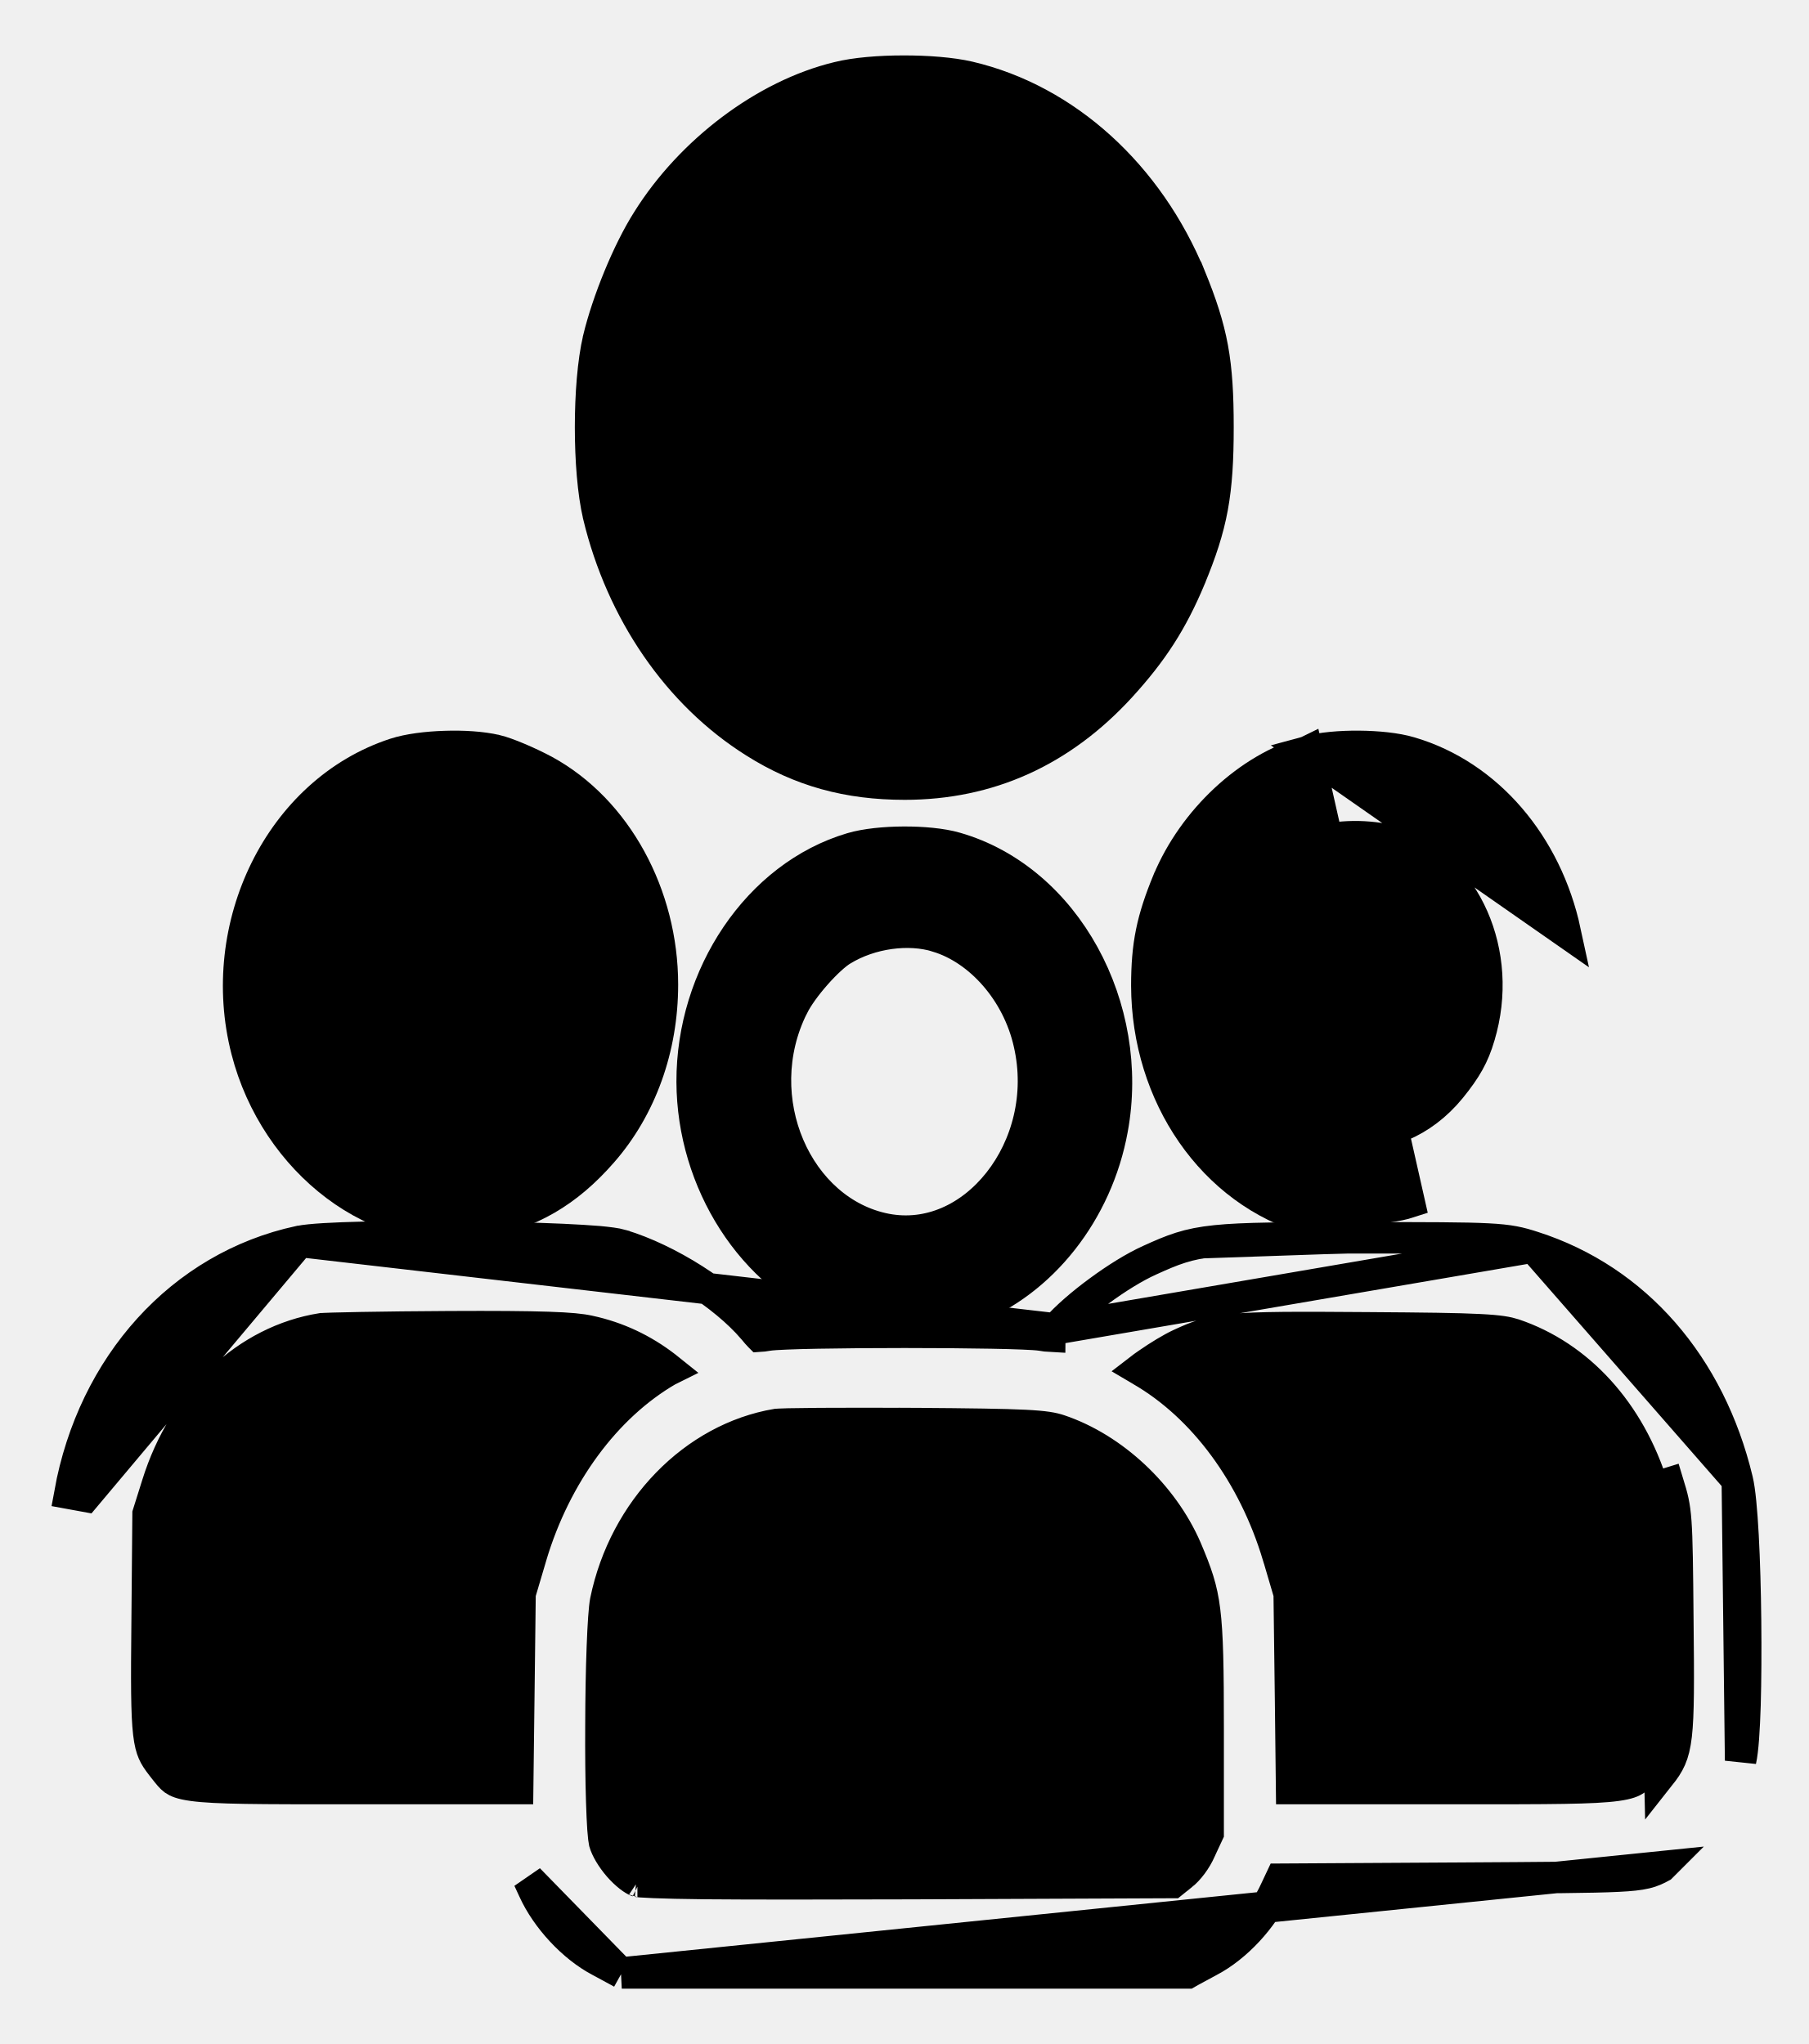
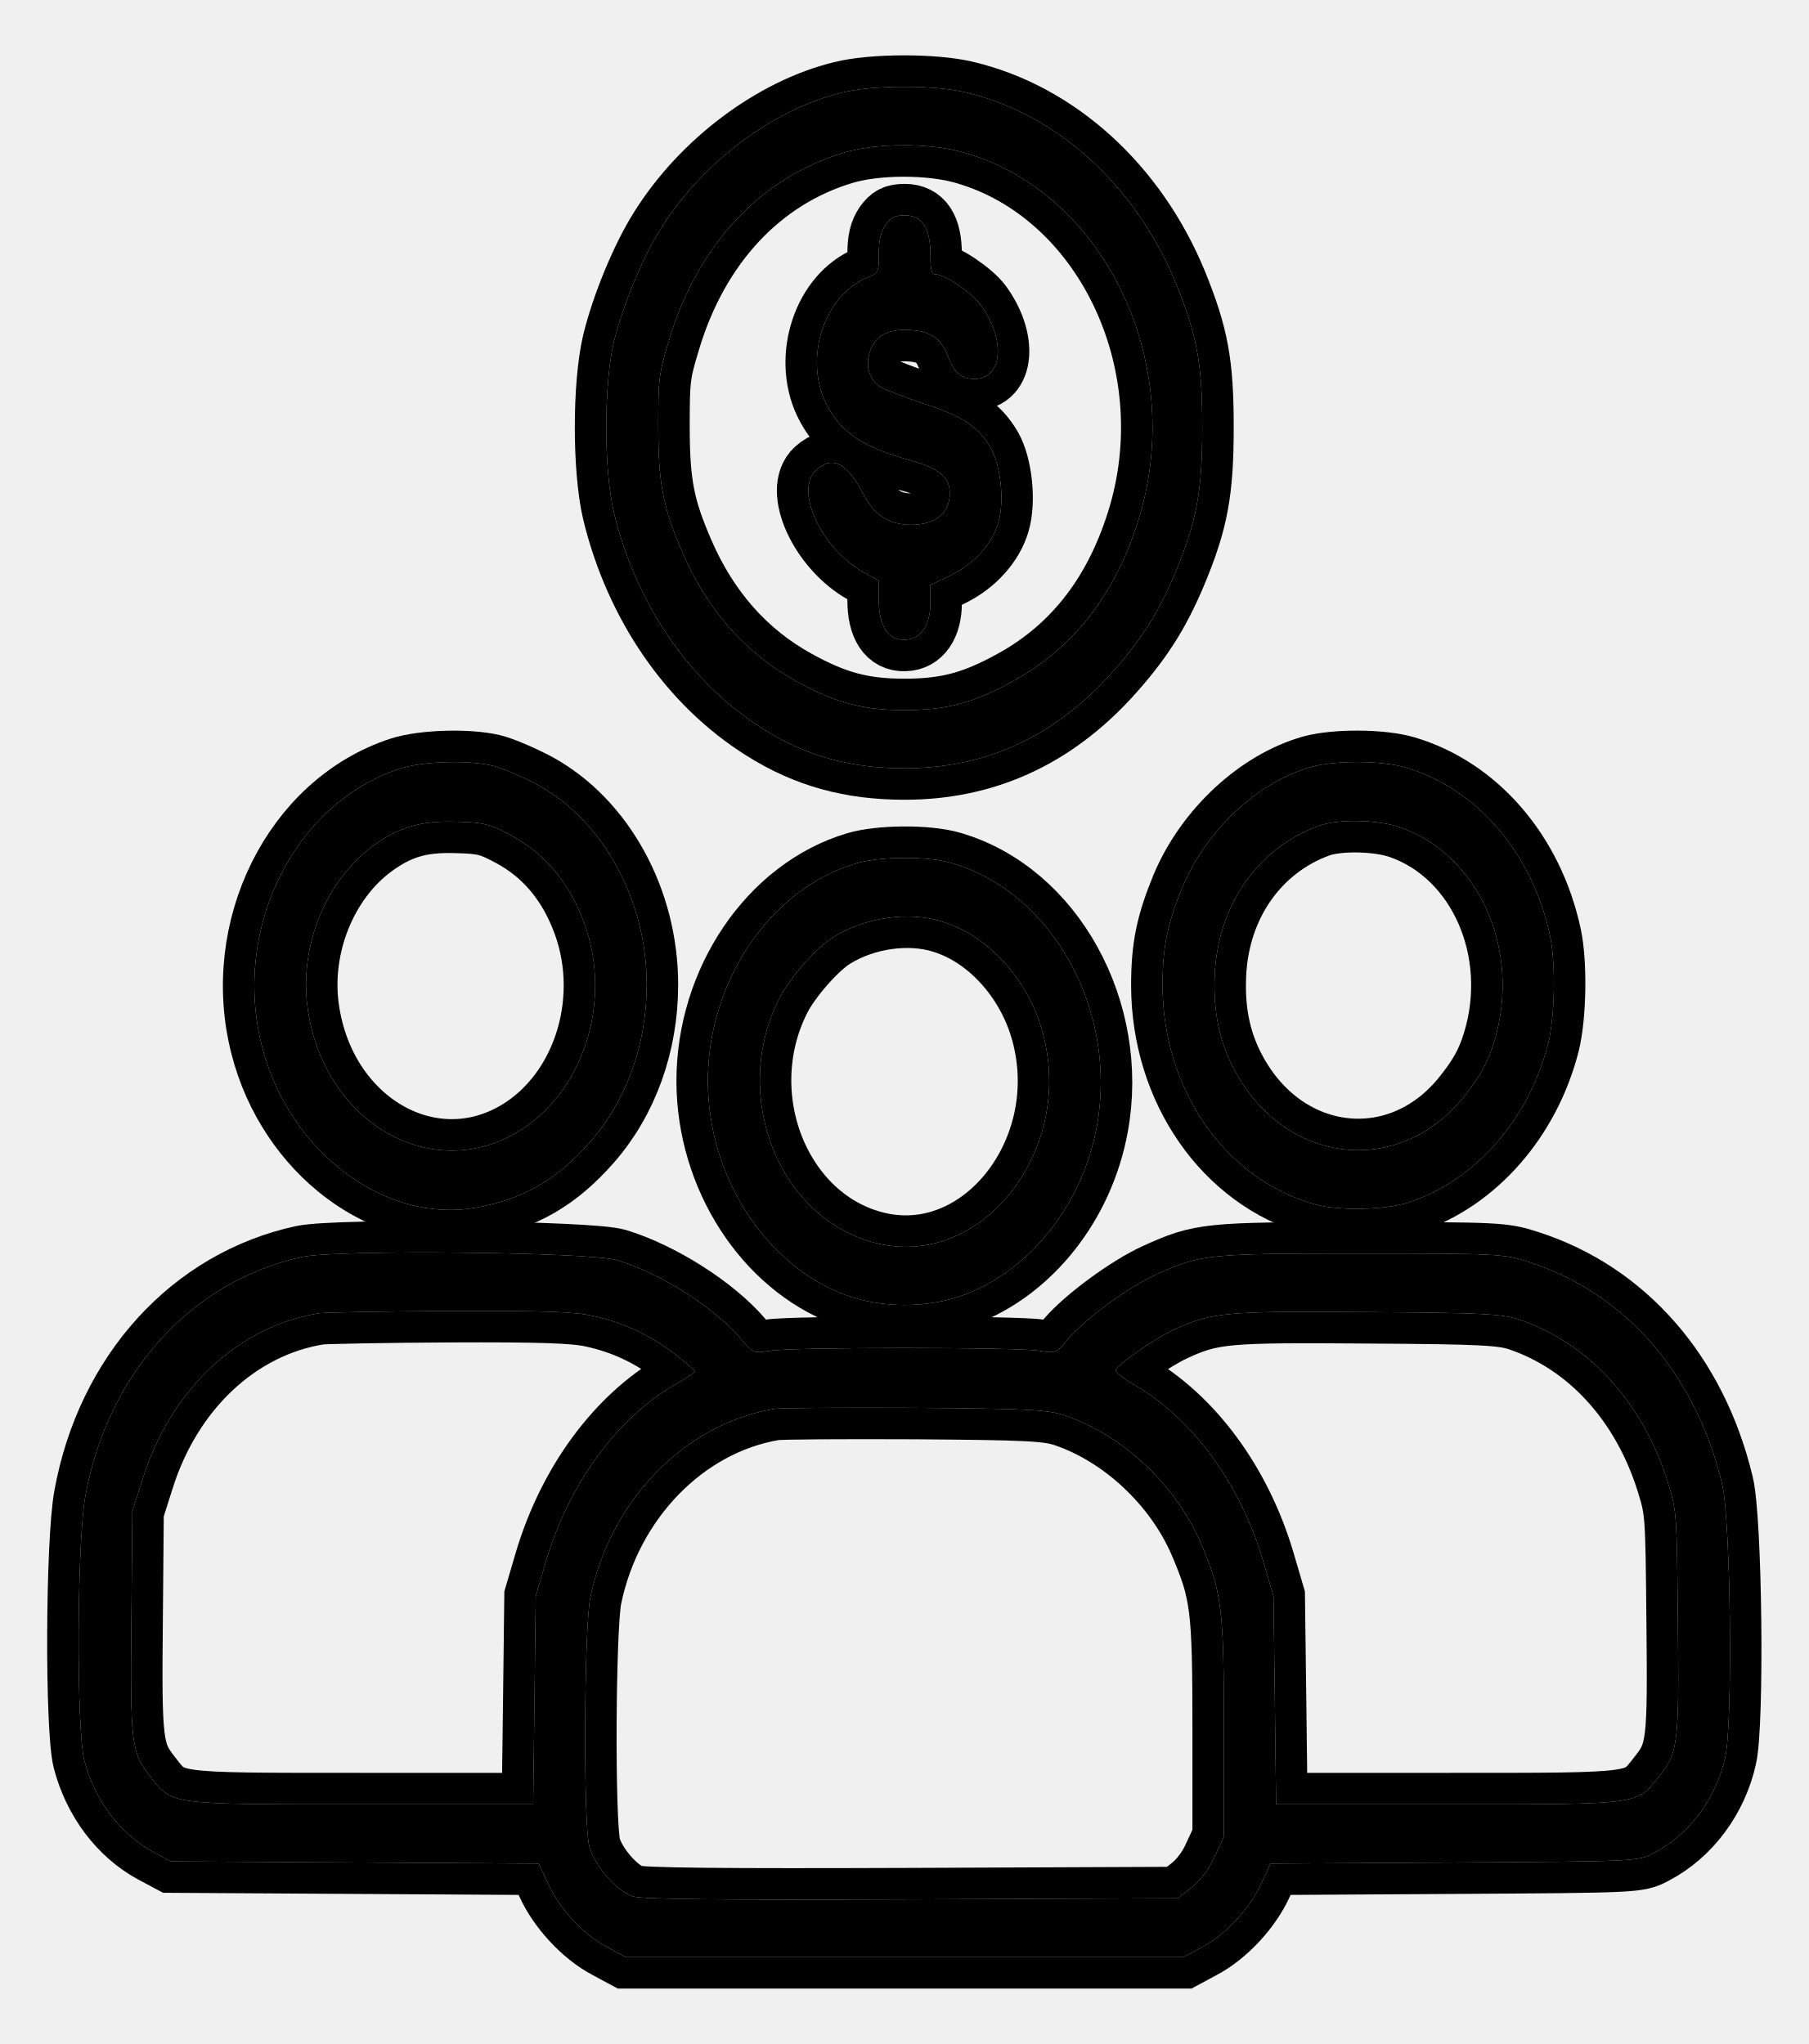
<svg xmlns="http://www.w3.org/2000/svg" width="23" height="26" viewBox="0 0 23 26" fill="none">
-   <path d="M12.211 2.135L12.211 2.135C13.858 2.61 14.854 4.617 14.305 6.493C14.031 7.424 13.524 8.085 12.781 8.492L12.781 8.493C12.316 8.749 12.001 8.833 11.504 8.833C11.007 8.833 10.691 8.749 10.227 8.493L10.227 8.492C9.621 8.159 9.162 7.642 8.862 6.948L8.862 6.948C8.74 6.666 8.669 6.461 8.628 6.241C8.586 6.02 8.571 5.775 8.571 5.411C8.571 5.112 8.574 4.96 8.59 4.831C8.605 4.707 8.634 4.6 8.698 4.391L8.698 4.39C9.043 3.235 9.799 2.431 10.786 2.134L12.211 2.135ZM12.211 2.135C12.017 2.078 11.758 2.048 11.493 2.048M12.211 2.135L11.493 2.048M11.493 2.048C11.228 2.048 10.973 2.078 10.786 2.134L11.493 2.048ZM7.611 4.31L7.611 4.309C7.726 3.832 7.984 3.197 8.235 2.802C8.784 1.924 9.727 1.209 10.656 0.985C10.874 0.93 11.186 0.905 11.486 0.905C11.787 0.904 12.1 0.928 12.32 0.979C13.557 1.268 14.604 2.228 15.137 3.526L15.138 3.526C15.276 3.865 15.365 4.135 15.419 4.427C15.472 4.718 15.489 5.024 15.489 5.434C15.489 5.847 15.471 6.159 15.417 6.455C15.362 6.752 15.271 7.024 15.133 7.357L15.133 7.358C14.902 7.909 14.656 8.289 14.247 8.737L14.247 8.737C13.493 9.559 12.575 9.974 11.504 9.974C10.785 9.974 10.181 9.81 9.597 9.441C8.621 8.829 7.905 7.78 7.611 6.559L7.611 6.559L7.611 6.558C7.542 6.266 7.51 5.845 7.51 5.434C7.51 5.024 7.542 4.602 7.611 4.31Z" fill="black" stroke="black" stroke-width="0.4" />
-   <path d="M11.098 2.748L11.098 2.748C11.003 2.884 10.976 3.035 10.976 3.227C10.976 3.278 10.976 3.312 10.975 3.337C10.968 3.34 10.96 3.343 10.951 3.347C10.613 3.487 10.379 3.793 10.267 4.131C10.154 4.47 10.156 4.865 10.319 5.206C10.421 5.42 10.559 5.59 10.761 5.729C10.765 5.731 10.768 5.733 10.772 5.736C10.686 5.691 10.591 5.675 10.492 5.695C10.397 5.716 10.315 5.768 10.247 5.829M11.098 2.748L10.976 7.388V7.505M11.098 2.748L11.098 2.747C11.139 2.688 11.192 2.627 11.271 2.587C11.349 2.547 11.43 2.539 11.504 2.539C11.671 2.539 11.821 2.604 11.918 2.751C12.005 2.882 12.032 3.053 12.032 3.236C12.032 3.268 12.033 3.295 12.033 3.317C12.059 3.327 12.083 3.337 12.103 3.347C12.165 3.376 12.231 3.415 12.294 3.457C12.415 3.539 12.551 3.65 12.628 3.754L12.629 3.755C12.812 4.003 12.905 4.286 12.887 4.527C12.878 4.649 12.838 4.772 12.752 4.868C12.661 4.969 12.535 5.02 12.394 5.02C12.278 5.02 12.164 4.993 12.066 4.913C11.973 4.837 11.916 4.73 11.875 4.618C11.838 4.522 11.805 4.48 11.774 4.456C11.743 4.433 11.693 4.41 11.588 4.401L11.587 4.401C11.462 4.388 11.386 4.403 11.342 4.424C11.306 4.442 11.277 4.47 11.257 4.525C11.215 4.638 11.244 4.707 11.299 4.75C11.299 4.75 11.3 4.75 11.3 4.75C11.305 4.753 11.317 4.759 11.339 4.769C11.369 4.782 11.41 4.799 11.457 4.818C11.553 4.855 11.672 4.898 11.792 4.939C12.055 5.023 12.252 5.103 12.408 5.205C12.57 5.312 12.679 5.437 12.771 5.595L12.771 5.595L12.773 5.598C12.855 5.744 12.904 5.942 12.924 6.131C12.944 6.321 12.938 6.529 12.89 6.698C12.794 7.033 12.524 7.327 12.187 7.493C12.187 7.493 12.187 7.493 12.187 7.493L12.032 7.569V7.669C12.032 7.838 11.996 7.998 11.91 8.123C11.819 8.254 11.681 8.333 11.515 8.338C11.339 8.345 11.19 8.268 11.095 8.124C11.008 7.992 10.976 7.819 10.976 7.637V7.505M11.098 2.748L10.976 7.505M10.247 5.829L10.381 5.978L10.247 5.829C10.247 5.829 10.247 5.829 10.247 5.829ZM10.247 5.829C10.12 5.942 10.078 6.1 10.079 6.247C10.081 6.394 10.124 6.55 10.191 6.695C10.325 6.985 10.574 7.282 10.886 7.455M10.886 7.455L10.886 7.455L10.983 7.28L10.886 7.455C10.886 7.455 10.886 7.455 10.886 7.455ZM10.886 7.455L10.976 7.505M10.844 5.781C10.97 5.875 11.075 6.032 11.169 6.213L11.169 6.214C11.222 6.315 11.28 6.377 11.342 6.415C11.403 6.453 11.482 6.476 11.59 6.476C11.709 6.476 11.782 6.446 11.821 6.414C11.854 6.387 11.878 6.346 11.878 6.277C11.878 6.224 11.866 6.203 11.838 6.179C11.794 6.142 11.705 6.099 11.525 6.048C11.251 5.973 11.027 5.889 10.844 5.781Z" fill="black" stroke="black" stroke-width="0.4" />
-   <path d="M5.805 10.452C5.358 10.438 5.075 10.518 4.743 10.762C4.136 11.207 3.799 12.05 3.914 12.838C4.119 14.262 5.46 15.054 6.567 14.408L6.466 14.235C5.98 14.519 5.446 14.488 5.004 14.227C4.561 13.965 4.207 13.466 4.112 12.809L4.112 12.809C4.007 12.089 4.318 11.321 4.861 10.923L4.861 10.923C5.013 10.812 5.146 10.743 5.286 10.703C5.428 10.662 5.588 10.646 5.798 10.652L5.799 10.652C5.974 10.657 6.059 10.664 6.132 10.682C6.203 10.7 6.272 10.732 6.411 10.806C6.772 11.003 7.034 11.303 7.207 11.719L7.207 11.72C7.599 12.655 7.252 13.776 6.466 14.235L5.805 10.452ZM5.805 10.452C6.153 10.462 6.227 10.48 6.506 10.63L5.805 10.452ZM6.924 9.803L6.924 9.803L6.926 9.804C7.839 10.303 8.424 11.383 8.424 12.524C8.424 13.332 8.151 14.092 7.657 14.656C7.211 15.166 6.74 15.439 6.103 15.556C4.81 15.795 3.502 14.78 3.138 13.361C2.73 11.778 3.562 10.065 5.025 9.587C5.194 9.532 5.43 9.503 5.657 9.496C5.884 9.488 6.126 9.502 6.309 9.545L6.31 9.545C6.454 9.58 6.726 9.697 6.924 9.803Z" fill="black" stroke="black" stroke-width="0.4" />
-   <path d="M16.626 9.561L16.624 9.562C15.878 9.772 15.178 10.429 14.854 11.205L14.853 11.206L14.853 11.206C14.651 11.697 14.584 12.018 14.584 12.538V12.538C14.588 13.935 15.422 15.158 16.657 15.509C16.657 15.509 16.657 15.509 16.657 15.509L16.711 15.317C17.023 15.406 17.618 15.392 17.921 15.293L16.626 9.561ZM16.626 9.561C16.805 9.512 17.05 9.492 17.282 9.494C17.513 9.496 17.757 9.519 17.933 9.572C18.92 9.863 19.666 10.744 19.904 11.849L16.626 9.561ZM17.747 10.716L17.747 10.716C17.631 10.674 17.456 10.647 17.276 10.643C17.093 10.64 16.933 10.659 16.84 10.692C16.149 10.943 15.686 11.594 15.648 12.402L15.648 12.402C15.625 12.861 15.709 13.226 15.901 13.564L15.901 13.564C16.198 14.088 16.658 14.373 17.124 14.422C17.589 14.472 18.08 14.29 18.447 13.841C18.647 13.594 18.739 13.429 18.812 13.184L18.812 13.183C19.132 12.122 18.629 11.03 17.747 10.716Z" fill="black" stroke="black" stroke-width="0.4" />
-   <path d="M8.802 13.762L8.802 13.761C8.798 12.409 9.638 11.143 10.832 10.79C11.008 10.738 11.256 10.714 11.491 10.713C11.726 10.712 11.975 10.733 12.154 10.785C13.557 11.189 14.43 12.815 14.144 14.364C13.953 15.413 13.251 16.31 12.333 16.657L12.333 16.657L12.332 16.657C11.82 16.847 11.188 16.847 10.676 16.657L10.676 16.657L10.675 16.657C9.57 16.239 8.807 15.037 8.802 13.762ZM11.921 11.914L11.921 11.914L11.92 11.913C11.557 11.8 11.071 11.864 10.71 12.085L10.71 12.085L10.708 12.086C10.629 12.134 10.504 12.246 10.376 12.391C10.25 12.533 10.14 12.686 10.084 12.8L10.083 12.801C9.496 13.975 10.138 15.417 11.267 15.636C11.816 15.741 12.342 15.494 12.702 15.038C13.062 14.582 13.24 13.932 13.088 13.271L13.088 13.271C12.942 12.618 12.462 12.077 11.921 11.914Z" fill="black" stroke="black" stroke-width="0.4" />
-   <path d="M3.809 15.791L3.806 15.791C2.307 16.115 1.184 17.363 0.888 18.997C0.888 18.997 0.888 18.997 0.888 18.997L1.085 19.033L3.809 15.791ZM3.809 15.791C3.945 15.763 4.25 15.748 4.613 15.739C4.984 15.731 5.439 15.729 5.89 15.734C6.34 15.739 6.788 15.75 7.147 15.766C7.326 15.774 7.484 15.784 7.61 15.794C7.728 15.805 7.836 15.818 7.903 15.837L7.903 15.837L7.904 15.838C8.495 16.016 9.206 16.467 9.577 16.902L9.577 16.902L9.579 16.904C9.619 16.952 9.641 16.979 9.659 16.996C9.659 16.997 9.66 16.997 9.661 16.998C9.681 16.997 9.71 16.992 9.763 16.984C9.813 16.976 9.9 16.971 10.002 16.967C10.109 16.962 10.247 16.959 10.403 16.956C10.717 16.95 11.111 16.947 11.504 16.947C11.898 16.947 12.291 16.95 12.605 16.956C12.762 16.959 12.899 16.962 13.007 16.967C13.108 16.971 13.196 16.976 13.246 16.984C13.299 16.992 13.327 16.997 13.348 16.998C13.348 16.997 13.349 16.997 13.35 16.996C13.367 16.979 13.389 16.952 13.429 16.904L13.429 16.904M3.809 15.791L13.429 16.904M7.907 25.096H7.957H11.504H15.051H15.102L15.146 25.071L15.379 24.945C15.723 24.765 16.06 24.399 16.221 24.042L16.286 23.904L18.497 23.891L18.512 23.891C19.665 23.884 20.252 23.881 20.574 23.865C20.735 23.857 20.842 23.846 20.926 23.826C21.017 23.805 21.075 23.774 21.127 23.746L21.128 23.745L7.907 25.096ZM7.907 25.096L7.862 25.071M7.907 25.096L7.862 25.071M7.862 25.071L7.629 24.945C7.286 24.765 6.948 24.399 6.787 24.042L6.723 23.904L7.862 25.071ZM13.429 16.904L13.431 16.902M13.429 16.904L13.431 16.902M13.431 16.902C13.559 16.754 13.764 16.578 13.977 16.422C14.19 16.265 14.426 16.117 14.62 16.03M13.431 16.902L19.5 15.862M21.023 18.927C21.023 18.927 21.023 18.928 21.023 18.928L21.214 18.869C21.321 19.22 21.325 19.248 21.337 20.612C21.354 22.168 21.341 22.29 21.108 22.585L21.023 18.927ZM21.023 18.927C21.074 19.096 21.097 19.175 21.111 19.375C21.127 19.589 21.131 19.929 21.137 20.614L21.137 20.614C21.145 21.399 21.146 21.802 21.117 22.049C21.104 22.167 21.084 22.238 21.061 22.291C21.038 22.344 21.006 22.391 20.951 22.461L20.95 22.461C20.94 22.475 20.93 22.487 20.921 22.499C20.859 22.578 20.833 22.611 20.795 22.639C20.762 22.663 20.705 22.69 20.559 22.71C20.265 22.751 19.723 22.751 18.572 22.751L18.426 22.751H16.425L16.412 21.622L16.395 20.3L16.395 20.273L16.387 20.246L16.252 19.787L16.251 19.786C15.944 18.763 15.31 17.892 14.507 17.43L14.507 17.43C14.501 17.427 14.496 17.424 14.491 17.421C14.522 17.397 14.557 17.372 14.595 17.346C14.737 17.247 14.898 17.15 15.004 17.101L15.004 17.101C15.236 16.993 15.378 16.94 15.679 16.912C15.996 16.883 16.478 16.883 17.387 16.89L17.387 16.89C18.118 16.895 18.542 16.9 18.81 16.914C19.075 16.927 19.171 16.947 19.252 16.973C20.072 17.25 20.723 17.953 21.023 18.927ZM11.626 18.108C11.169 18.106 10.742 18.106 10.42 18.108C10.259 18.109 10.125 18.111 10.028 18.113C9.979 18.115 9.94 18.116 9.912 18.117C9.888 18.118 9.879 18.119 9.879 18.119C9.879 18.119 9.879 18.119 9.879 18.119L9.877 18.119C8.829 18.296 7.942 19.199 7.702 20.366C7.686 20.447 7.671 20.659 7.66 20.953C7.649 21.242 7.643 21.594 7.642 21.943C7.64 22.293 7.643 22.639 7.652 22.915C7.656 23.053 7.662 23.172 7.668 23.265C7.675 23.363 7.683 23.416 7.687 23.434C7.71 23.516 7.776 23.631 7.868 23.738C7.963 23.847 8.057 23.914 8.111 23.933C8.108 23.931 8.106 23.931 8.106 23.931C8.106 23.931 8.118 23.933 8.15 23.936C8.189 23.939 8.244 23.942 8.317 23.945C8.464 23.951 8.675 23.956 8.96 23.959C9.53 23.964 10.388 23.964 11.594 23.96C11.594 23.96 11.594 23.96 11.594 23.96L14.911 23.946L15.032 23.849C15.032 23.849 15.033 23.849 15.033 23.849C15.116 23.782 15.207 23.664 15.266 23.531L15.266 23.531L15.267 23.527L15.364 23.319V21.995C15.364 21.213 15.357 20.793 15.319 20.489C15.283 20.198 15.217 20.014 15.085 19.702C14.786 19.012 14.152 18.421 13.471 18.192C13.389 18.165 13.294 18.145 13.032 18.132C12.768 18.119 12.349 18.113 11.626 18.108ZM11.626 18.108C11.626 18.108 11.626 18.108 11.626 18.108L11.627 17.908L11.626 18.108ZM22.093 18.826C22.126 18.961 22.149 19.226 22.166 19.534C22.183 19.85 22.194 20.233 22.198 20.613C22.202 20.994 22.2 21.376 22.191 21.691C22.181 21.997 22.165 22.261 22.135 22.394L22.093 18.826C22.093 18.826 22.093 18.826 22.093 18.826ZM22.093 18.826C21.743 17.367 20.801 16.28 19.5 15.862M22.093 18.826C22.093 18.827 22.093 18.827 22.093 18.827L19.5 15.862M19.5 15.862C19.147 15.747 19.031 15.745 17.306 15.745C16.334 15.745 15.812 15.747 15.464 15.783C15.098 15.82 14.913 15.897 14.62 16.03M14.62 16.03L14.702 16.211L14.62 16.03C14.62 16.03 14.62 16.03 14.62 16.03ZM7.493 16.932L7.493 16.932L7.491 16.932C7.396 16.91 7.247 16.894 6.966 16.885C6.689 16.876 6.293 16.873 5.711 16.876C5.291 16.878 4.898 16.883 4.6 16.888C4.452 16.891 4.327 16.893 4.236 16.896C4.191 16.897 4.154 16.899 4.127 16.9C4.105 16.901 4.094 16.902 4.09 16.902C4.089 16.902 4.089 16.902 4.089 16.902C3.145 17.054 2.339 17.799 2.001 18.882L2.001 18.882L1.883 19.257L1.871 20.614L1.871 20.614C1.863 21.398 1.863 21.802 1.892 22.048C1.906 22.167 1.926 22.238 1.949 22.291C1.972 22.345 2.004 22.392 2.058 22.462C2.069 22.475 2.078 22.487 2.087 22.499C2.149 22.578 2.176 22.611 2.213 22.639C2.247 22.663 2.303 22.69 2.449 22.71C2.743 22.751 3.286 22.751 4.436 22.751C4.484 22.751 4.533 22.751 4.582 22.751H6.583L6.597 21.622V21.622L6.613 20.3L6.614 20.273L6.621 20.246L6.757 19.787L6.757 19.786C7.064 18.763 7.698 17.892 8.497 17.43L8.497 17.43L8.5 17.429C8.504 17.427 8.507 17.425 8.511 17.423C8.496 17.411 8.481 17.398 8.465 17.386C8.173 17.161 7.852 17.01 7.493 16.932Z" fill="black" stroke="black" stroke-width="0.4" />
+   <mask id="path-1-outside-1_272_162" maskUnits="userSpaceOnUse" x="6.71" y="-0.227" width="9" height="11" fill="black">
+     <rect fill="white" x="6.71" y="-0.227" width="9" height="11" />
+     <path d="M10.704 1.179C9.831 1.39 8.929 2.069 8.404 2.908C8.166 3.283 7.916 3.897 7.805 4.356C7.678 4.895 7.678 5.973 7.805 6.512C8.088 7.688 8.777 8.691 9.704 9.272C10.253 9.619 10.819 9.773 11.504 9.773C12.517 9.773 13.382 9.384 14.1 8.602C14.493 8.171 14.727 7.81 14.948 7.28C15.219 6.629 15.289 6.249 15.289 5.434C15.289 4.623 15.223 4.267 14.953 3.602C14.44 2.355 13.439 1.446 12.275 1.174C11.877 1.08 11.094 1.08 10.704 1.179ZM12.267 1.943C14.038 2.453 15.071 4.586 14.497 6.549C14.21 7.524 13.673 8.232 12.878 8.667C12.386 8.939 12.037 9.033 11.504 9.033C10.971 9.033 10.622 8.939 10.13 8.667C9.482 8.311 8.994 7.758 8.679 7.027C8.429 6.451 8.371 6.146 8.371 5.41C8.371 4.82 8.379 4.75 8.506 4.333C8.867 3.124 9.667 2.261 10.729 1.943C11.151 1.816 11.832 1.816 12.267 1.943Z" />
+   </mask>
+   <path d="M10.704 1.179C9.831 1.39 8.929 2.069 8.404 2.908C8.166 3.283 7.916 3.897 7.805 4.356C7.678 4.895 7.678 5.973 7.805 6.512C8.088 7.688 8.777 8.691 9.704 9.272C10.253 9.619 10.819 9.773 11.504 9.773C12.517 9.773 13.382 9.384 14.1 8.602C14.493 8.171 14.727 7.81 14.948 7.28C15.219 6.629 15.289 6.249 15.289 5.434C15.289 4.623 15.223 4.267 14.953 3.602C14.44 2.355 13.439 1.446 12.275 1.174C11.877 1.08 11.094 1.08 10.704 1.179ZM12.267 1.943C14.038 2.453 15.071 4.586 14.497 6.549C14.21 7.524 13.673 8.232 12.878 8.667C12.386 8.939 12.037 9.033 11.504 9.033C10.971 9.033 10.622 8.939 10.13 8.667C9.482 8.311 8.994 7.758 8.679 7.027C8.429 6.451 8.371 6.146 8.371 5.41C8.371 4.82 8.379 4.75 8.506 4.333C8.867 3.124 9.667 2.261 10.729 1.943C11.151 1.816 11.832 1.816 12.267 1.943Z" fill="black" />
+   <path d="M10.704 1.179C9.831 1.39 8.929 2.069 8.404 2.908C8.166 3.283 7.916 3.897 7.805 4.356C7.678 4.895 7.678 5.973 7.805 6.512C8.088 7.688 8.777 8.691 9.704 9.272C10.253 9.619 10.819 9.773 11.504 9.773C12.517 9.773 13.382 9.384 14.1 8.602C14.493 8.171 14.727 7.81 14.948 7.28C15.219 6.629 15.289 6.249 15.289 5.434C15.289 4.623 15.223 4.267 14.953 3.602C14.44 2.355 13.439 1.446 12.275 1.174C11.877 1.08 11.094 1.08 10.704 1.179ZM12.267 1.943C14.038 2.453 15.071 4.586 14.497 6.549C14.21 7.524 13.673 8.232 12.878 8.667C12.386 8.939 12.037 9.033 11.504 9.033C10.971 9.033 10.622 8.939 10.13 8.667C9.482 8.311 8.994 7.758 8.679 7.027C8.429 6.451 8.371 6.146 8.371 5.41C8.371 4.82 8.379 4.75 8.506 4.333C8.867 3.124 9.667 2.261 10.729 1.943C11.151 1.816 11.832 1.816 12.267 1.943Z" stroke="black" stroke-width="0.8" mask="url(#path-1-outside-1_272_162)" />
+   <mask id="path-2-outside-2_272_162" maskUnits="userSpaceOnUse" x="9.279" y="2.138" width="4" height="7" fill="black">
+     <rect fill="white" x="9.279" y="2.138" width="4" height="7" />
+     <path d="M11.262 2.861C11.201 2.95 11.176 3.053 11.176 3.227C11.176 3.466 11.172 3.47 11.028 3.531C10.483 3.756 10.225 4.543 10.499 5.12C10.676 5.49 10.963 5.687 11.578 5.856C11.947 5.959 12.078 6.066 12.078 6.277C12.078 6.526 11.89 6.676 11.59 6.676C11.316 6.676 11.123 6.559 10.992 6.306C10.774 5.888 10.59 5.79 10.381 5.977C10.098 6.231 10.442 6.98 10.983 7.28L11.176 7.388V7.636C11.176 7.964 11.295 8.147 11.508 8.138C11.709 8.133 11.832 7.955 11.832 7.669V7.444L12.099 7.313C12.394 7.168 12.62 6.915 12.697 6.643C12.775 6.371 12.726 5.921 12.599 5.696C12.439 5.424 12.246 5.293 11.73 5.129C11.484 5.045 11.238 4.951 11.184 4.914C11.045 4.811 11 4.642 11.069 4.454C11.143 4.258 11.316 4.173 11.607 4.201C11.857 4.225 11.976 4.319 12.062 4.548C12.136 4.745 12.226 4.82 12.394 4.82C12.755 4.82 12.792 4.314 12.468 3.873C12.353 3.719 12.013 3.489 11.894 3.489C11.845 3.489 11.832 3.433 11.832 3.236C11.832 2.899 11.726 2.739 11.504 2.739C11.381 2.739 11.328 2.767 11.262 2.861Z" />
+   </mask>
+   <path d="M11.262 2.861C11.201 2.95 11.176 3.053 11.176 3.227C11.176 3.466 11.172 3.47 11.028 3.531C10.483 3.756 10.225 4.543 10.499 5.12C10.676 5.49 10.963 5.687 11.578 5.856C11.947 5.959 12.078 6.066 12.078 6.277C12.078 6.526 11.89 6.676 11.59 6.676C11.316 6.676 11.123 6.559 10.992 6.306C10.774 5.888 10.59 5.79 10.381 5.977C10.098 6.231 10.442 6.98 10.983 7.28L11.176 7.388V7.636C11.176 7.964 11.295 8.147 11.508 8.138C11.709 8.133 11.832 7.955 11.832 7.669V7.444L12.099 7.313C12.394 7.168 12.62 6.915 12.697 6.643C12.775 6.371 12.726 5.921 12.599 5.696C12.439 5.424 12.246 5.293 11.73 5.129C11.484 5.045 11.238 4.951 11.184 4.914C11.045 4.811 11 4.642 11.069 4.454C11.143 4.258 11.316 4.173 11.607 4.201C11.857 4.225 11.976 4.319 12.062 4.548C12.136 4.745 12.226 4.82 12.394 4.82C12.755 4.82 12.792 4.314 12.468 3.873C12.353 3.719 12.013 3.489 11.894 3.489C11.845 3.489 11.832 3.433 11.832 3.236C11.832 2.899 11.726 2.739 11.504 2.739C11.381 2.739 11.328 2.767 11.262 2.861Z" fill="black" />
+   <path d="M11.262 2.861C11.201 2.95 11.176 3.053 11.176 3.227C11.176 3.466 11.172 3.47 11.028 3.531C10.483 3.756 10.225 4.543 10.499 5.12C10.676 5.49 10.963 5.687 11.578 5.856C11.947 5.959 12.078 6.066 12.078 6.277C12.078 6.526 11.89 6.676 11.59 6.676C11.316 6.676 11.123 6.559 10.992 6.306C10.774 5.888 10.59 5.79 10.381 5.977C10.098 6.231 10.442 6.98 10.983 7.28L11.176 7.388V7.636C11.176 7.964 11.295 8.147 11.508 8.138C11.709 8.133 11.832 7.955 11.832 7.669V7.444L12.099 7.313C12.394 7.168 12.62 6.915 12.697 6.643C12.775 6.371 12.726 5.921 12.599 5.696C12.439 5.424 12.246 5.293 11.73 5.129C11.484 5.045 11.238 4.951 11.184 4.914C11.045 4.811 11 4.642 11.069 4.454C11.143 4.258 11.316 4.173 11.607 4.201C11.857 4.225 11.976 4.319 12.062 4.548C12.136 4.745 12.226 4.82 12.394 4.82C12.755 4.82 12.792 4.314 12.468 3.873C12.353 3.719 12.013 3.489 11.894 3.489C11.845 3.489 11.832 3.433 11.832 3.236C11.832 2.899 11.726 2.739 11.504 2.739C11.381 2.739 11.328 2.767 11.262 2.861Z" stroke="black" stroke-width="0.8" mask="url(#path-2-outside-2_272_162)" />
+   <mask id="path-3-outside-3_272_162" maskUnits="userSpaceOnUse" x="2.234" y="8.39" width="7" height="8" fill="black">
+     <rect fill="white" x="2.234" y="8.39" width="7" height="8" />
+     <path d="M5.087 9.777C3.738 10.218 2.947 11.816 3.332 13.311C3.676 14.656 4.902 15.574 6.067 15.359C6.657 15.251 7.088 15.003 7.506 14.525C7.966 14 8.224 13.287 8.224 12.524C8.224 11.446 7.67 10.438 6.83 9.979C6.637 9.876 6.383 9.768 6.264 9.74C5.944 9.665 5.374 9.684 5.087 9.777ZM6.506 10.63C6.912 10.851 7.203 11.188 7.391 11.643C7.818 12.659 7.449 13.892 6.567 14.408C5.46 15.054 4.119 14.262 3.914 12.838C3.799 12.05 4.136 11.207 4.743 10.761C5.075 10.518 5.358 10.438 5.805 10.452C6.153 10.462 6.227 10.48 6.506 10.63Z" />
+   </mask>
+   <path d="M5.087 9.777C3.738 10.218 2.947 11.816 3.332 13.311C3.676 14.656 4.902 15.574 6.067 15.359C6.657 15.251 7.088 15.003 7.506 14.525C7.966 14 8.224 13.287 8.224 12.524C8.224 11.446 7.67 10.438 6.83 9.979C6.637 9.876 6.383 9.768 6.264 9.74C5.944 9.665 5.374 9.684 5.087 9.777ZM6.506 10.63C6.912 10.851 7.203 11.188 7.391 11.643C7.818 12.659 7.449 13.892 6.567 14.408C5.46 15.054 4.119 14.262 3.914 12.838C3.799 12.05 4.136 11.207 4.743 10.761C5.075 10.518 5.358 10.438 5.805 10.452C6.153 10.462 6.227 10.48 6.506 10.63Z" fill="black" />
+   <path d="M5.087 9.777C3.738 10.218 2.947 11.816 3.332 13.311C3.676 14.656 4.902 15.574 6.067 15.359C6.657 15.251 7.088 15.003 7.506 14.525C7.966 14 8.224 13.287 8.224 12.524C8.224 11.446 7.67 10.438 6.83 9.979C6.637 9.876 6.383 9.768 6.264 9.74C5.944 9.665 5.374 9.684 5.087 9.777ZM6.506 10.63C6.912 10.851 7.203 11.188 7.391 11.643C7.818 12.659 7.449 13.892 6.567 14.408C5.46 15.054 4.119 14.262 3.914 12.838C3.799 12.05 4.136 11.207 4.743 10.761C5.075 10.518 5.358 10.438 5.805 10.452C6.153 10.462 6.227 10.48 6.506 10.63Z" stroke="black" stroke-width="0.8" mask="url(#path-3-outside-3_272_162)" />
+   <mask id="path-4-outside-4_272_162" maskUnits="userSpaceOnUse" x="13.784" y="8.376" width="7" height="8" fill="black">
+     <rect fill="white" x="13.784" y="8.376" width="7" height="8" />
+     <path d="M16.679 9.754C15.998 9.946 15.342 10.555 15.038 11.282C14.846 11.75 14.784 12.046 14.784 12.538C14.788 13.859 15.576 14.993 16.711 15.317C17.023 15.406 17.618 15.392 17.921 15.293C18.766 15.012 19.442 14.239 19.688 13.274C19.774 12.927 19.787 12.247 19.709 11.891C19.483 10.846 18.782 10.031 17.876 9.763C17.577 9.674 16.986 9.67 16.679 9.754ZM17.814 10.527C18.815 10.883 19.348 12.097 19.004 13.241C18.922 13.517 18.815 13.705 18.602 13.967C17.786 14.965 16.379 14.815 15.727 13.662C15.514 13.287 15.424 12.884 15.448 12.393C15.489 11.511 15.998 10.785 16.773 10.504C17.023 10.415 17.527 10.424 17.814 10.527Z" />
+   </mask>
+   <path d="M16.679 9.754C15.998 9.946 15.342 10.555 15.038 11.282C14.846 11.75 14.784 12.046 14.784 12.538C14.788 13.859 15.576 14.993 16.711 15.317C17.023 15.406 17.618 15.392 17.921 15.293C18.766 15.012 19.442 14.239 19.688 13.274C19.774 12.927 19.787 12.247 19.709 11.891C19.483 10.846 18.782 10.031 17.876 9.763C17.577 9.674 16.986 9.67 16.679 9.754ZM17.814 10.527C18.815 10.883 19.348 12.097 19.004 13.241C18.922 13.517 18.815 13.705 18.602 13.967C17.786 14.965 16.379 14.815 15.727 13.662C15.514 13.287 15.424 12.884 15.448 12.393C15.489 11.511 15.998 10.785 16.773 10.504C17.023 10.415 17.527 10.424 17.814 10.527Z" fill="black" />
+   <path d="M16.679 9.754C15.998 9.946 15.342 10.555 15.038 11.282C14.846 11.75 14.784 12.046 14.784 12.538C14.788 13.859 15.576 14.993 16.711 15.317C17.023 15.406 17.618 15.392 17.921 15.293C18.766 15.012 19.442 14.239 19.688 13.274C19.774 12.927 19.787 12.247 19.709 11.891C19.483 10.846 18.782 10.031 17.876 9.763C17.577 9.674 16.986 9.67 16.679 9.754ZM17.814 10.527C18.815 10.883 19.348 12.097 19.004 13.241C18.922 13.517 18.815 13.705 18.602 13.967C17.786 14.965 16.379 14.815 15.727 13.662C15.514 13.287 15.424 12.884 15.448 12.393C15.489 11.511 15.998 10.785 16.773 10.504C17.023 10.415 17.527 10.424 17.814 10.527Z" stroke="black" stroke-width="0.8" mask="url(#path-4-outside-4_272_162)" />
+   <mask id="path-5-outside-5_272_162" maskUnits="userSpaceOnUse" x="8.002" y="9.6" width="7" height="8" fill="black">
+     <rect fill="white" x="8.002" y="9.6" width="7" height="8" />
+     <path d="M10.889 10.982C9.794 11.305 8.998 12.482 9.002 13.761C9.007 14.965 9.728 16.085 10.745 16.47C11.213 16.643 11.795 16.643 12.262 16.47C13.107 16.151 13.767 15.317 13.948 14.328C14.218 12.861 13.386 11.347 12.098 10.977C11.795 10.888 11.188 10.893 10.889 10.982ZM11.979 11.722C12.599 11.91 13.123 12.514 13.283 13.227C13.616 14.67 12.504 16.076 11.229 15.832C9.946 15.584 9.269 13.981 9.905 12.711C10.04 12.439 10.393 12.041 10.606 11.915C11.012 11.666 11.557 11.591 11.979 11.722Z" />
+   </mask>
+   <path d="M10.889 10.982C9.794 11.305 8.998 12.482 9.002 13.761C9.007 14.965 9.728 16.085 10.745 16.47C11.213 16.643 11.795 16.643 12.262 16.47C13.107 16.151 13.767 15.317 13.948 14.328C14.218 12.861 13.386 11.347 12.098 10.977C11.795 10.888 11.188 10.893 10.889 10.982ZM11.979 11.722C12.599 11.91 13.123 12.514 13.283 13.227C13.616 14.67 12.504 16.076 11.229 15.832C9.946 15.584 9.269 13.981 9.905 12.711C10.04 12.439 10.393 12.041 10.606 11.915C11.012 11.666 11.557 11.591 11.979 11.722Z" fill="black" />
+   <path d="M10.889 10.982C9.794 11.305 8.998 12.482 9.002 13.761C9.007 14.965 9.728 16.085 10.745 16.47C11.213 16.643 11.795 16.643 12.262 16.47C13.107 16.151 13.767 15.317 13.948 14.328C14.218 12.861 13.386 11.347 12.098 10.977C11.795 10.888 11.188 10.893 10.889 10.982ZM11.979 11.722C12.599 11.91 13.123 12.514 13.283 13.227C13.616 14.67 12.504 16.076 11.229 15.832C9.946 15.584 9.269 13.981 9.905 12.711C10.04 12.439 10.393 12.041 10.606 11.915C11.012 11.666 11.557 11.591 11.979 11.722Z" stroke="black" stroke-width="0.8" mask="url(#path-5-outside-5_272_162)" />
+   <mask id="path-6-outside-6_272_162" maskUnits="userSpaceOnUse" x="0" y="14.896" width="23" height="11" fill="black">
+     <rect fill="white" y="14.896" width="23" height="11" />
+     <path d="M3.849 15.987C2.438 16.291 1.368 17.468 1.085 19.033C0.978 19.619 0.97 21.99 1.072 22.393C1.204 22.899 1.524 23.326 1.946 23.555L2.175 23.677L4.513 23.691L6.85 23.705L6.969 23.958C7.112 24.277 7.42 24.61 7.723 24.769L7.957 24.895H11.504H15.051L15.285 24.769C15.588 24.61 15.896 24.277 16.039 23.958L16.158 23.705L18.495 23.691C20.829 23.677 20.833 23.677 21.034 23.569C21.485 23.335 21.825 22.876 21.94 22.351C22.038 21.91 22.01 19.323 21.899 18.874C21.563 17.472 20.665 16.446 19.439 16.052C19.123 15.949 19.049 15.945 17.306 15.945C15.35 15.945 15.273 15.954 14.703 16.212C14.35 16.371 13.809 16.77 13.583 17.032C13.431 17.215 13.427 17.215 13.214 17.182C12.935 17.135 10.073 17.135 9.794 17.182C9.581 17.215 9.577 17.215 9.425 17.032C9.081 16.629 8.404 16.198 7.846 16.029C7.494 15.926 4.308 15.893 3.849 15.987ZM7.535 16.737C7.924 16.821 8.273 16.985 8.589 17.229C8.724 17.337 8.839 17.435 8.839 17.444C8.839 17.458 8.732 17.529 8.597 17.604C7.851 18.035 7.244 18.86 6.948 19.844L6.813 20.303L6.797 21.625L6.78 22.951H4.582C2.102 22.951 2.196 22.96 1.901 22.585C1.671 22.29 1.655 22.168 1.671 20.612L1.683 19.225L1.811 18.822C2.167 17.679 3.028 16.868 4.062 16.704C4.131 16.695 4.87 16.68 5.71 16.676C6.875 16.671 7.305 16.685 7.535 16.737ZM19.316 16.784C20.205 17.084 20.898 17.843 21.214 18.869C21.321 19.22 21.325 19.248 21.337 20.612C21.354 22.168 21.341 22.29 21.108 22.585C20.812 22.96 20.907 22.951 18.426 22.951H16.228L16.212 21.625L16.195 20.303L16.06 19.844C15.765 18.86 15.158 18.035 14.407 17.604C14.276 17.529 14.178 17.444 14.19 17.426C14.235 17.337 14.678 17.032 14.92 16.919C15.412 16.69 15.58 16.676 17.388 16.69C18.848 16.699 19.102 16.713 19.316 16.784ZM13.534 18.002C14.272 18.25 14.949 18.883 15.268 19.623C15.539 20.261 15.564 20.439 15.564 21.995V23.363L15.449 23.611C15.379 23.771 15.268 23.916 15.158 24.005L14.981 24.146L11.594 24.16C9.183 24.169 8.158 24.16 8.047 24.122C7.838 24.052 7.559 23.729 7.494 23.485C7.416 23.185 7.428 20.725 7.506 20.326C7.76 19.089 8.704 18.114 9.843 17.922C9.913 17.908 10.713 17.904 11.627 17.908C13.07 17.918 13.321 17.932 13.534 18.002Z" />
+   </mask>
+   <path d="M3.849 15.987C2.438 16.291 1.368 17.468 1.085 19.033C0.978 19.619 0.97 21.99 1.072 22.393C1.204 22.899 1.524 23.326 1.946 23.555L2.175 23.677L4.513 23.691L6.85 23.705L6.969 23.958C7.112 24.277 7.42 24.61 7.723 24.769L7.957 24.895H11.504H15.051L15.285 24.769C15.588 24.61 15.896 24.277 16.039 23.958L16.158 23.705L18.495 23.691C20.829 23.677 20.833 23.677 21.034 23.569C21.485 23.335 21.825 22.876 21.94 22.351C22.038 21.91 22.01 19.323 21.899 18.874C21.563 17.472 20.665 16.446 19.439 16.052C19.123 15.949 19.049 15.945 17.306 15.945C15.35 15.945 15.273 15.954 14.703 16.212C14.35 16.371 13.809 16.77 13.583 17.032C13.431 17.215 13.427 17.215 13.214 17.182C12.935 17.135 10.073 17.135 9.794 17.182C9.581 17.215 9.577 17.215 9.425 17.032C9.081 16.629 8.404 16.198 7.846 16.029C7.494 15.926 4.308 15.893 3.849 15.987ZM7.535 16.737C7.924 16.821 8.273 16.985 8.589 17.229C8.724 17.337 8.839 17.435 8.839 17.444C8.839 17.458 8.732 17.529 8.597 17.604C7.851 18.035 7.244 18.86 6.948 19.844L6.813 20.303L6.797 21.625L6.78 22.951H4.582C2.102 22.951 2.196 22.96 1.901 22.585C1.671 22.29 1.655 22.168 1.671 20.612L1.683 19.225L1.811 18.822C2.167 17.679 3.028 16.868 4.062 16.704C4.131 16.695 4.87 16.68 5.71 16.676C6.875 16.671 7.305 16.685 7.535 16.737ZM19.316 16.784C20.205 17.084 20.898 17.843 21.214 18.869C21.321 19.22 21.325 19.248 21.337 20.612C21.354 22.168 21.341 22.29 21.108 22.585C20.812 22.96 20.907 22.951 18.426 22.951H16.228L16.212 21.625L16.195 20.303L16.06 19.844C15.765 18.86 15.158 18.035 14.407 17.604C14.276 17.529 14.178 17.444 14.19 17.426C14.235 17.337 14.678 17.032 14.92 16.919C15.412 16.69 15.58 16.676 17.388 16.69C18.848 16.699 19.102 16.713 19.316 16.784ZM13.534 18.002C14.272 18.25 14.949 18.883 15.268 19.623C15.539 20.261 15.564 20.439 15.564 21.995V23.363L15.449 23.611C15.379 23.771 15.268 23.916 15.158 24.005L14.981 24.146L11.594 24.16C9.183 24.169 8.158 24.16 8.047 24.122C7.838 24.052 7.559 23.729 7.494 23.485C7.416 23.185 7.428 20.725 7.506 20.326C7.76 19.089 8.704 18.114 9.843 17.922C9.913 17.908 10.713 17.904 11.627 17.908C13.07 17.918 13.321 17.932 13.534 18.002Z" fill="black" />
+   <path d="M3.849 15.987C2.438 16.291 1.368 17.468 1.085 19.033C0.978 19.619 0.97 21.99 1.072 22.393C1.204 22.899 1.524 23.326 1.946 23.555L2.175 23.677L4.513 23.691L6.85 23.705L6.969 23.958C7.112 24.277 7.42 24.61 7.723 24.769L7.957 24.895H11.504H15.051L15.285 24.769C15.588 24.61 15.896 24.277 16.039 23.958L16.158 23.705L18.495 23.691C20.829 23.677 20.833 23.677 21.034 23.569C21.485 23.335 21.825 22.876 21.94 22.351C22.038 21.91 22.01 19.323 21.899 18.874C21.563 17.472 20.665 16.446 19.439 16.052C19.123 15.949 19.049 15.945 17.306 15.945C15.35 15.945 15.273 15.954 14.703 16.212C14.35 16.371 13.809 16.77 13.583 17.032C13.431 17.215 13.427 17.215 13.214 17.182C12.935 17.135 10.073 17.135 9.794 17.182C9.581 17.215 9.577 17.215 9.425 17.032C9.081 16.629 8.404 16.198 7.846 16.029C7.494 15.926 4.308 15.893 3.849 15.987ZM7.535 16.737C7.924 16.821 8.273 16.985 8.589 17.229C8.724 17.337 8.839 17.435 8.839 17.444C8.839 17.458 8.732 17.529 8.597 17.604C7.851 18.035 7.244 18.86 6.948 19.844L6.813 20.303L6.797 21.625L6.78 22.951H4.582C2.102 22.951 2.196 22.96 1.901 22.585C1.671 22.29 1.655 22.168 1.671 20.612L1.683 19.225L1.811 18.822C2.167 17.679 3.028 16.868 4.062 16.704C4.131 16.695 4.87 16.68 5.71 16.676C6.875 16.671 7.305 16.685 7.535 16.737ZM19.316 16.784C20.205 17.084 20.898 17.843 21.214 18.869C21.321 19.22 21.325 19.248 21.337 20.612C21.354 22.168 21.341 22.29 21.108 22.585C20.812 22.96 20.907 22.951 18.426 22.951H16.228L16.212 21.625L16.195 20.303L16.06 19.844C15.765 18.86 15.158 18.035 14.407 17.604C14.276 17.529 14.178 17.444 14.19 17.426C14.235 17.337 14.678 17.032 14.92 16.919C15.412 16.69 15.58 16.676 17.388 16.69C18.848 16.699 19.102 16.713 19.316 16.784ZM13.534 18.002C14.272 18.25 14.949 18.883 15.268 19.623C15.539 20.261 15.564 20.439 15.564 21.995V23.363L15.449 23.611C15.379 23.771 15.268 23.916 15.158 24.005L14.981 24.146L11.594 24.16C9.183 24.169 8.158 24.16 8.047 24.122C7.838 24.052 7.559 23.729 7.494 23.485C7.416 23.185 7.428 20.725 7.506 20.326C7.76 19.089 8.704 18.114 9.843 17.922C9.913 17.908 10.713 17.904 11.627 17.908C13.07 17.918 13.321 17.932 13.534 18.002Z" stroke="black" stroke-width="0.8" mask="url(#path-6-outside-6_272_162)" />
</svg>
